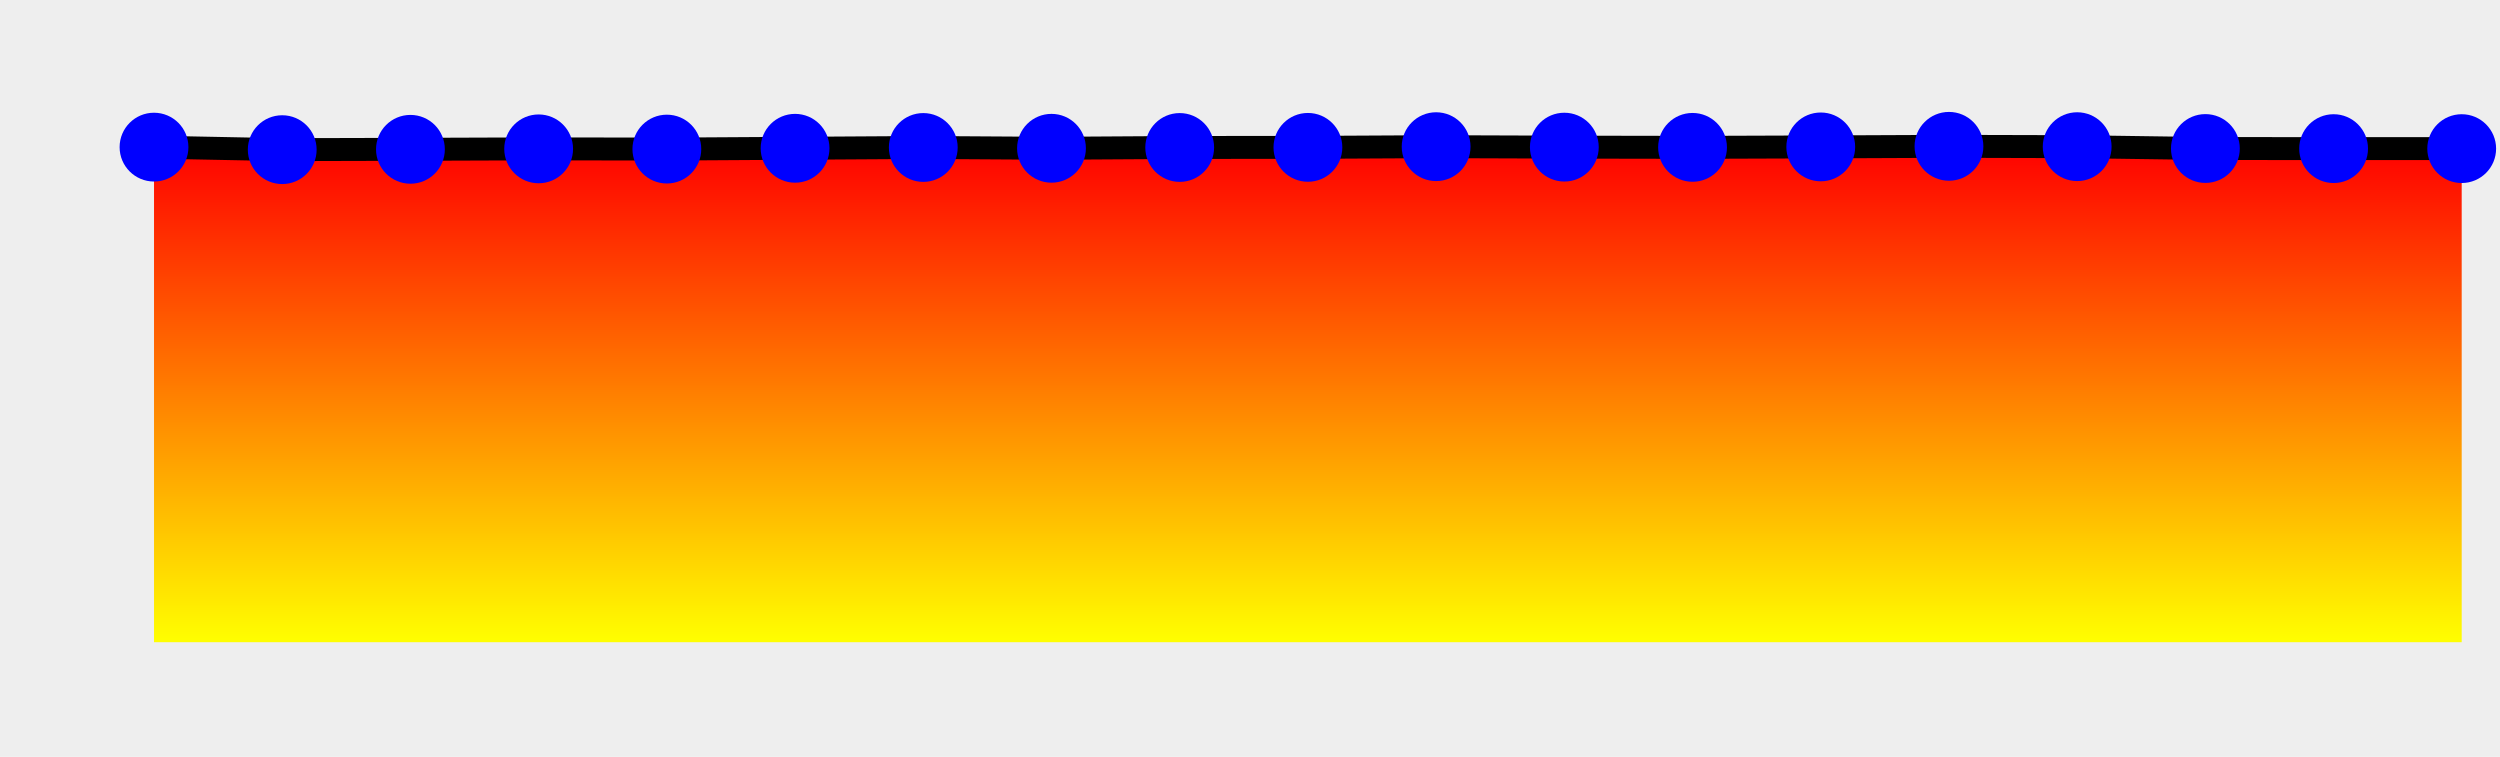
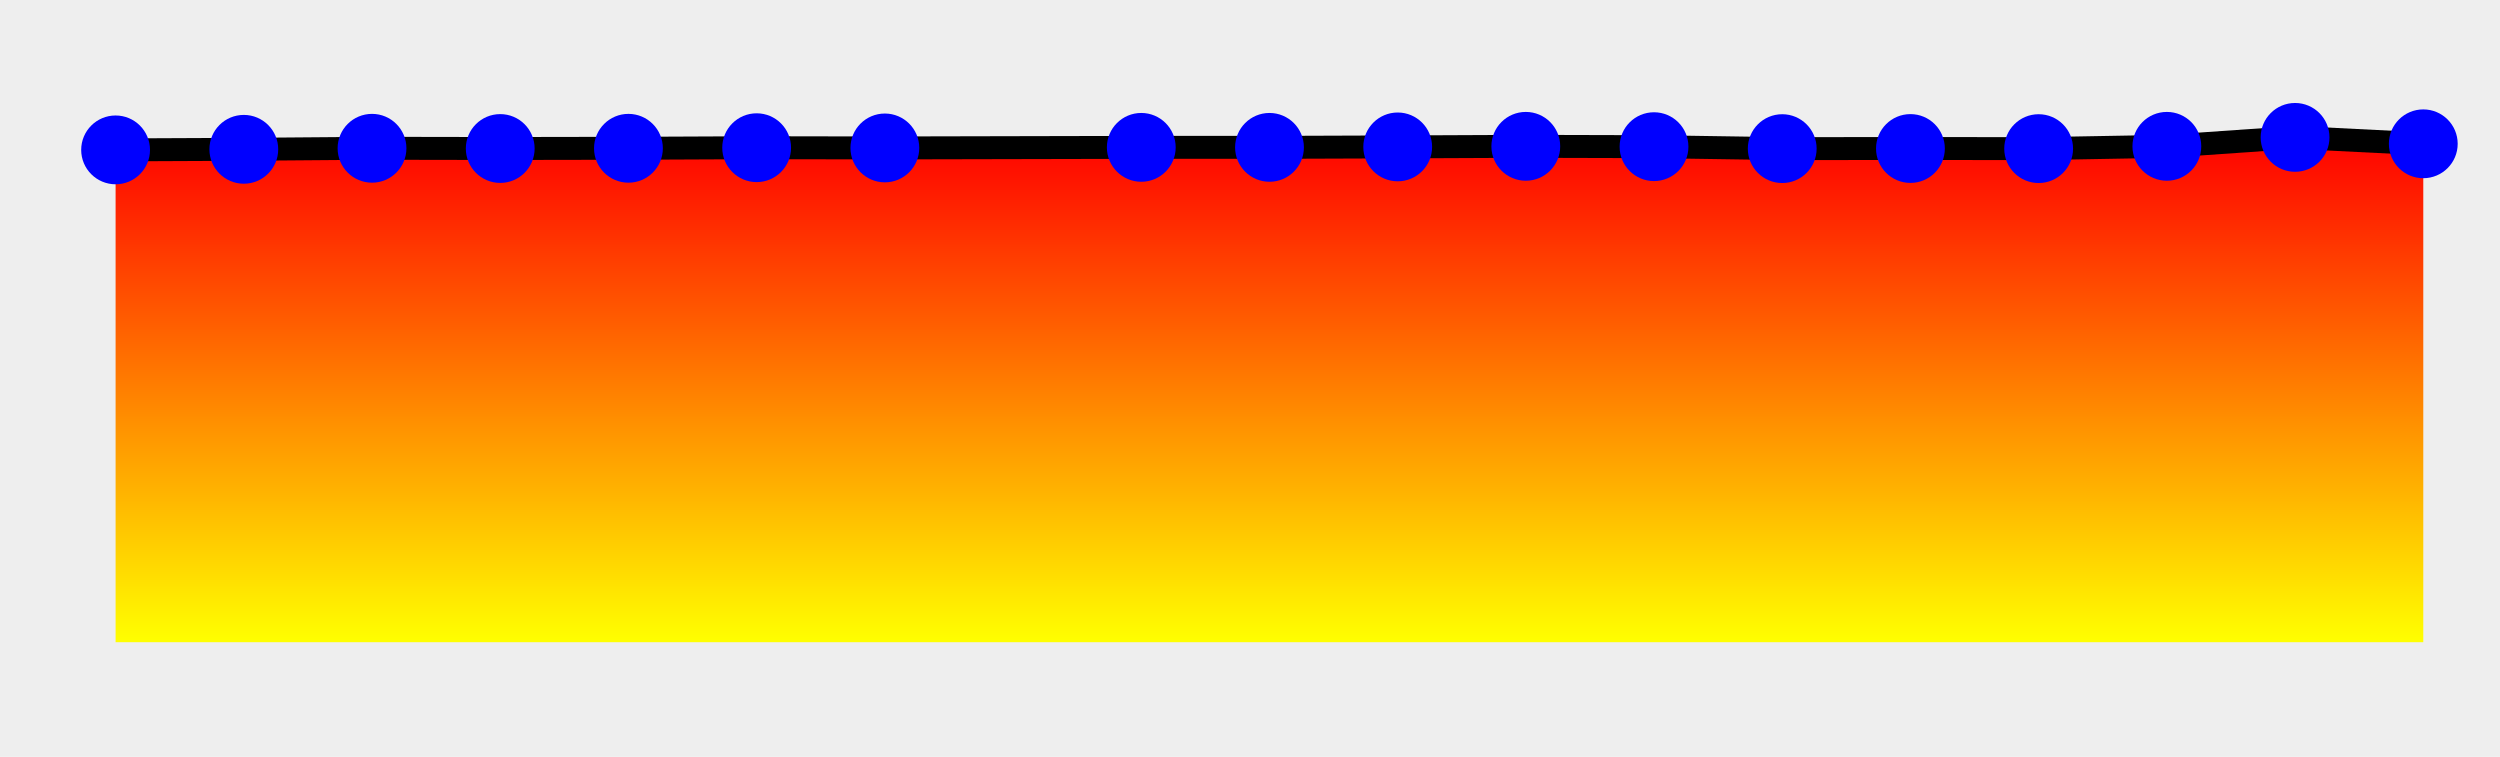
<svg xmlns="http://www.w3.org/2000/svg" xmlns:xlink="http://www.w3.org/1999/xlink" version="1.1" width="218" height="66">
  <defs>
-     <clipPath id="e37">
+     <clipPath id="e39">
      <rect x="0" y="0" width="218" height="66" />
    </clipPath>
-     <linearGradient id="e36" x1="0" x2="0" y1="0" y2="100%">
+     <linearGradient id="e38" x1="0" x2="0" y1="0" y2="100%">
      <stop offset="0%" stop-color="red" />
      <stop offset="100%" stop-color="yellow" />
    </linearGradient>
    <symbol>
-       <g id="e38">
+       <g id="e3a">
        <circle fill="blue" r="3" cursor="crosshair" />
      </g>
    </symbol>
  </defs>
  <rect width="100%" height="100%" fill="#eee" stroke-width="0px" />
-   <g clip-path="url(#e37)">
-     <path fill="url(#e36)" d="M13.43 56L13.43 12.83 24.61 13.05 35.79 13.02 46.97 12.98 58.15 13 69.33 12.93 80.51 12.86 91.69 12.93 102.87 12.86 114.05 12.85 125.23 12.79 136.41 12.83 147.59 12.85 158.77 12.81 169.95 12.76 181.13 12.79 192.31 12.95 203.49 12.96 214.66 12.96L214.66 56z" stroke="none" />
-     <path fill="none" stroke="#000" stroke-width="2px" d="M13.43 12.83L24.61 13.05 35.79 13.02 46.97 12.98 58.15 13 69.33 12.93 80.51 12.86 91.69 12.93 102.87 12.86 114.05 12.85 125.23 12.79 136.41 12.83 147.59 12.85 158.77 12.81 169.95 12.76 181.13 12.79 192.31 12.95 203.49 12.96 214.66 12.96" />
+   <g clip-path="url(#e39)">
+     <path fill="url(#e38)" d="M10.08 56L10.08 13.07 21.26 13.02 32.44 12.93 43.62 12.95 54.8 12.93 65.98 12.88 77.16 12.9 99.52 12.85 110.7 12.85 121.88 12.81 133.05 12.76 144.23 12.79 155.41 12.96 166.59 12.95 177.77 12.96 188.95 12.76 200.13 11.98 211.31 12.54L211.31 56z" stroke="none" />
+     <path fill="none" stroke="#000" stroke-width="2px" d="M10.08 13.07L21.26 13.02 32.44 12.93 43.62 12.95 54.8 12.93 65.98 12.88 77.16 12.9 99.52 12.85 110.7 12.85 121.88 12.81 133.05 12.76 144.23 12.79 155.41 12.96 166.59 12.95 177.77 12.96 188.95 12.76 200.13 11.98 211.31 12.54" />
  </g>
-   <use x="13.43" y="12.83" id="e3a" xlink:href="#e38" />
-   <use x="24.61" y="13.05" id="e3b" xlink:href="#e38" />
-   <use x="35.79" y="13.02" id="e3c" xlink:href="#e38" />
-   <use x="46.97" y="12.98" id="e3d" xlink:href="#e38" />
-   <use x="58.15" y="13" id="e3e" xlink:href="#e38" />
-   <use x="69.33" y="12.93" id="e3f" xlink:href="#e38" />
-   <use x="80.51" y="12.86" id="e3g" xlink:href="#e38" />
-   <use x="91.69" y="12.93" id="e3h" xlink:href="#e38" />
-   <use x="102.87" y="12.86" id="e3i" xlink:href="#e38" />
-   <use x="114.05" y="12.85" id="e3j" xlink:href="#e38" />
-   <use x="125.23" y="12.79" id="e3k" xlink:href="#e38" />
-   <use x="136.41" y="12.83" id="e3l" xlink:href="#e38" />
-   <use x="147.59" y="12.85" id="e3m" xlink:href="#e38" />
-   <use x="158.77" y="12.81" id="e3n" xlink:href="#e38" />
-   <use x="169.95" y="12.76" id="e3o" xlink:href="#e38" />
-   <use x="181.13" y="12.79" id="e3p" xlink:href="#e38" />
-   <use x="192.31" y="12.95" id="e3q" xlink:href="#e38" />
-   <use x="203.49" y="12.96" id="e3r" xlink:href="#e38" />
-   <use x="214.66" y="12.96" id="e3s" xlink:href="#e38" />
+   <use x="10.08" y="13.07" id="e3c" xlink:href="#e3a" />
+   <use x="21.26" y="13.02" id="e3d" xlink:href="#e3a" />
+   <use x="32.44" y="12.93" id="e3e" xlink:href="#e3a" />
+   <use x="43.62" y="12.95" id="e3f" xlink:href="#e3a" />
+   <use x="54.8" y="12.93" id="e3g" xlink:href="#e3a" />
+   <use x="65.98" y="12.88" id="e3h" xlink:href="#e3a" />
+   <use x="77.16" y="12.9" id="e3i" xlink:href="#e3a" />
+   <use x="99.52" y="12.85" id="e3j" xlink:href="#e3a" />
+   <use x="110.7" y="12.85" id="e3k" xlink:href="#e3a" />
+   <use x="121.88" y="12.81" id="e3l" xlink:href="#e3a" />
+   <use x="133.05" y="12.76" id="e3m" xlink:href="#e3a" />
+   <use x="144.23" y="12.79" id="e3n" xlink:href="#e3a" />
+   <use x="155.41" y="12.96" id="e3o" xlink:href="#e3a" />
+   <use x="166.59" y="12.95" id="e3p" xlink:href="#e3a" />
+   <use x="177.77" y="12.96" id="e3q" xlink:href="#e3a" />
+   <use x="188.95" y="12.76" id="e3r" xlink:href="#e3a" />
+   <use x="200.13" y="11.98" id="e3s" xlink:href="#e3a" />
+   <use x="211.31" y="12.54" id="e3t" xlink:href="#e3a" />
</svg>
